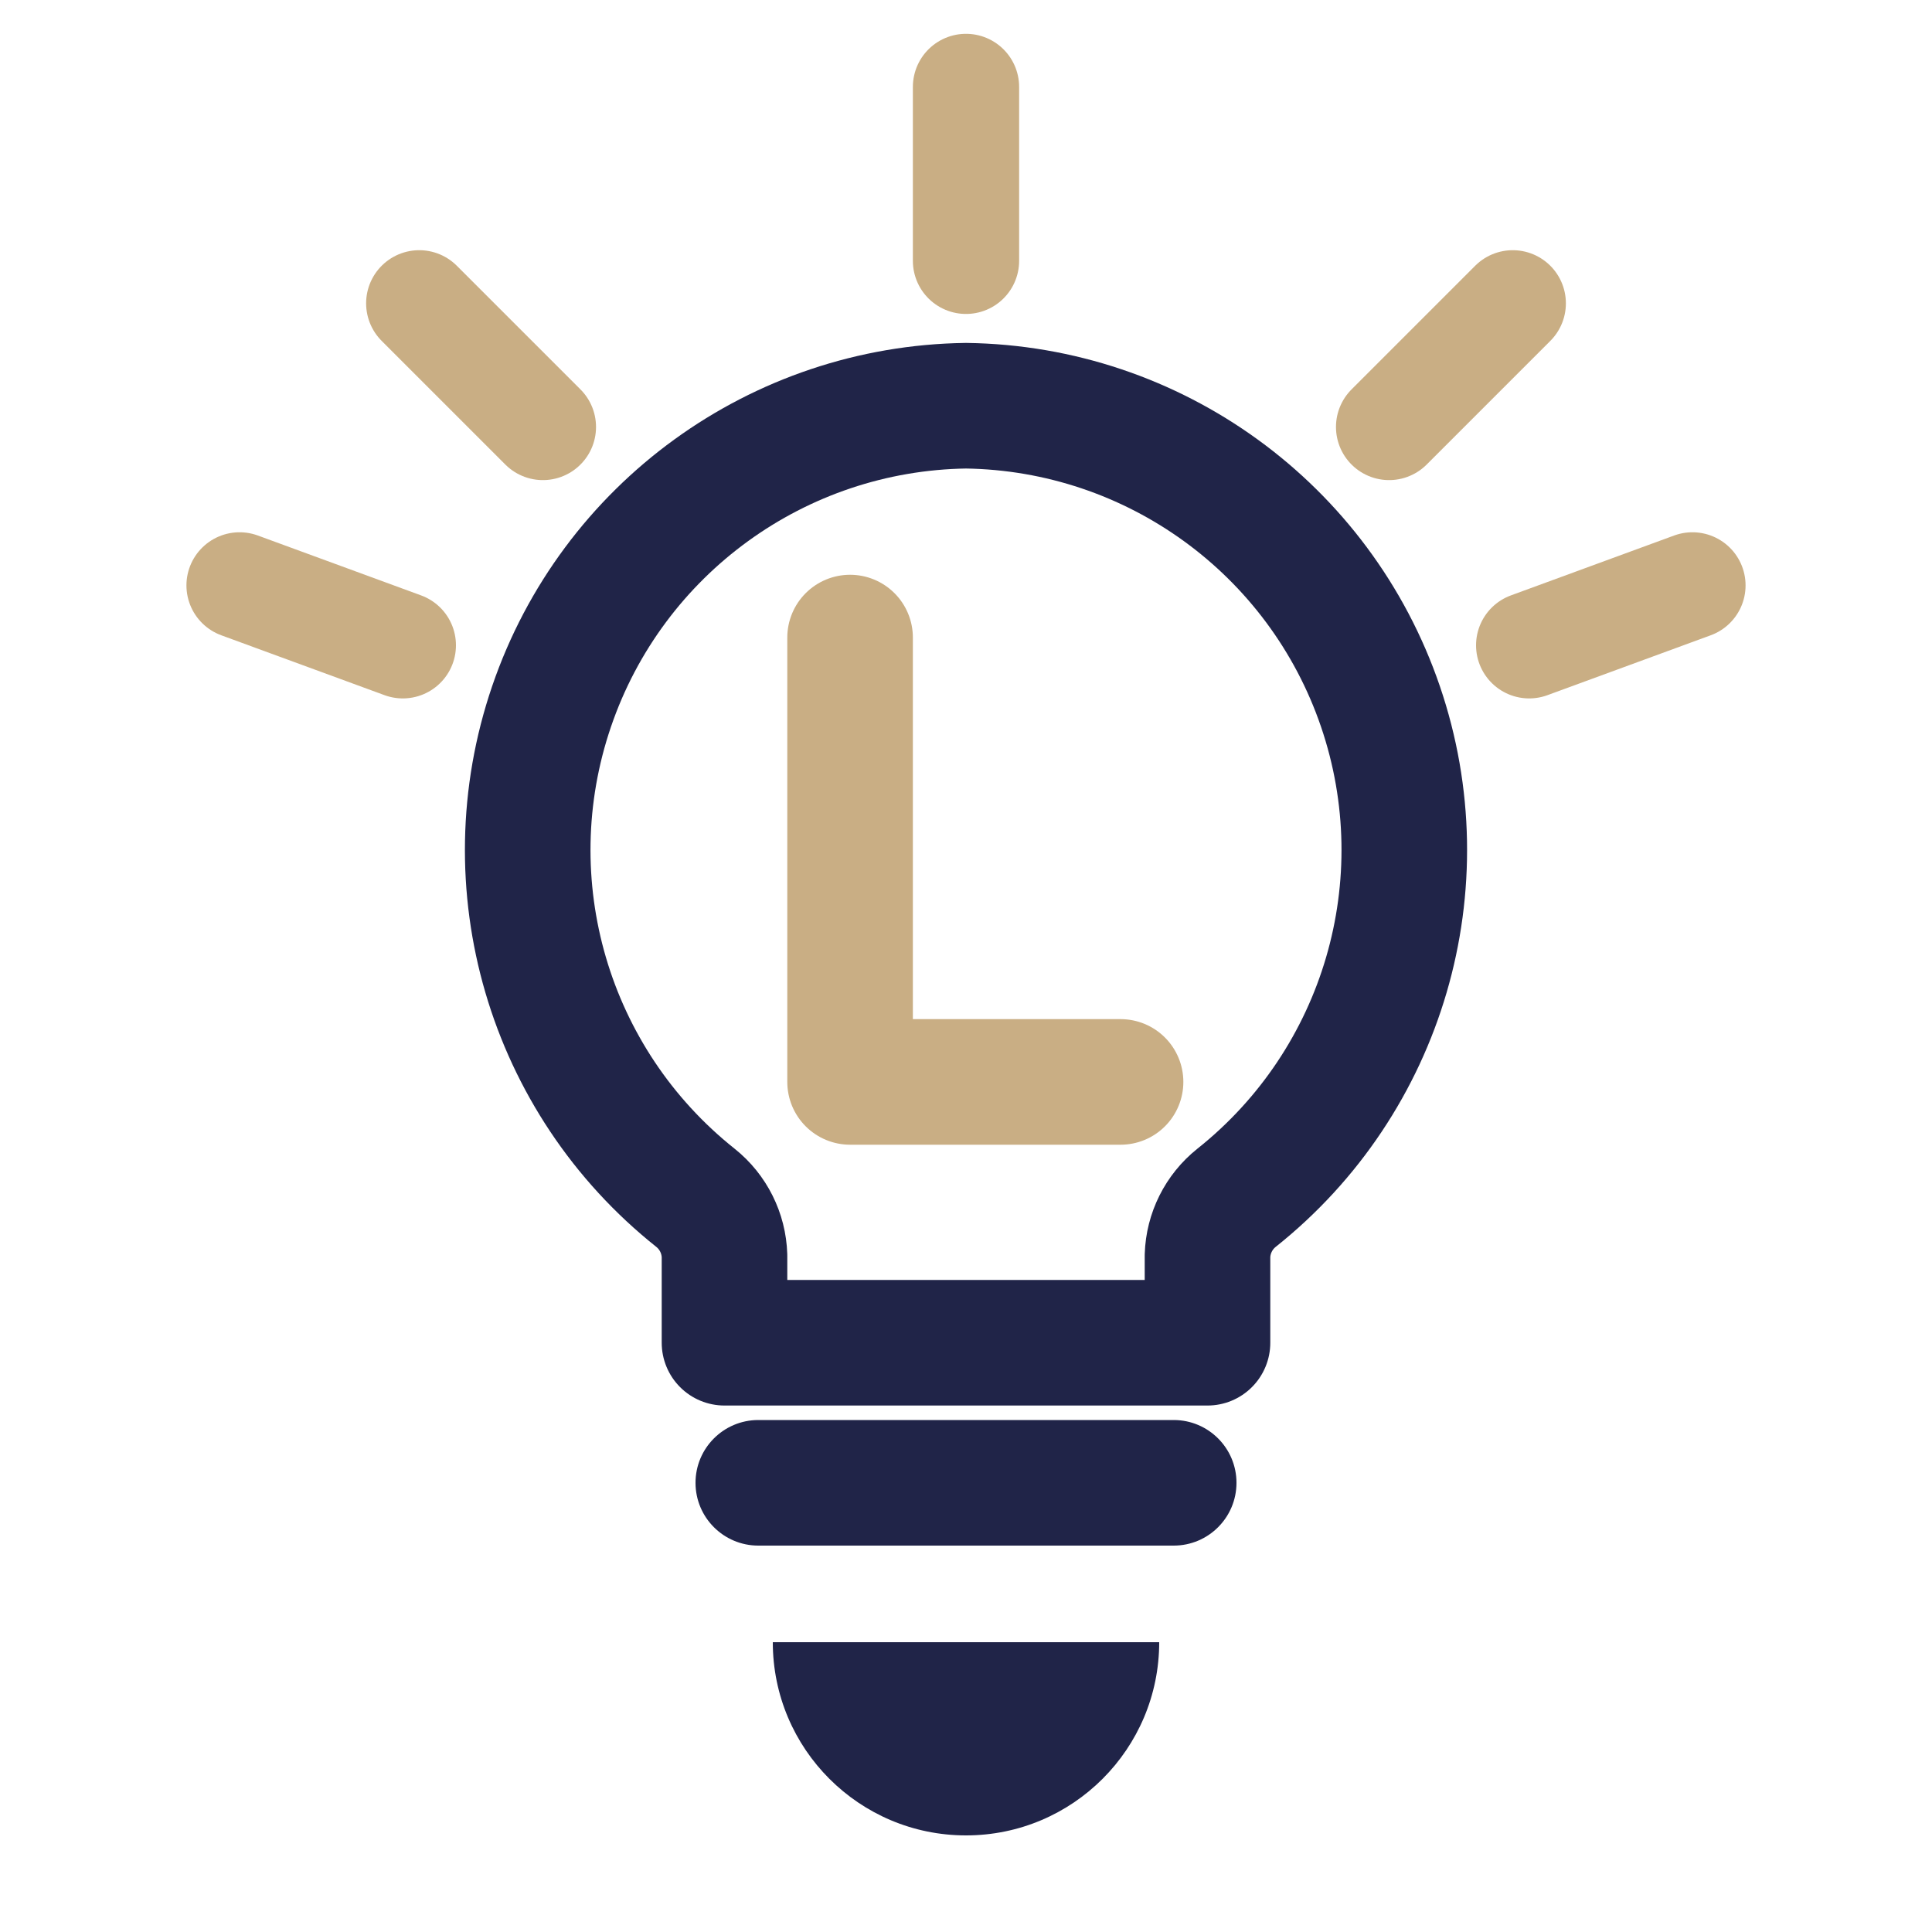
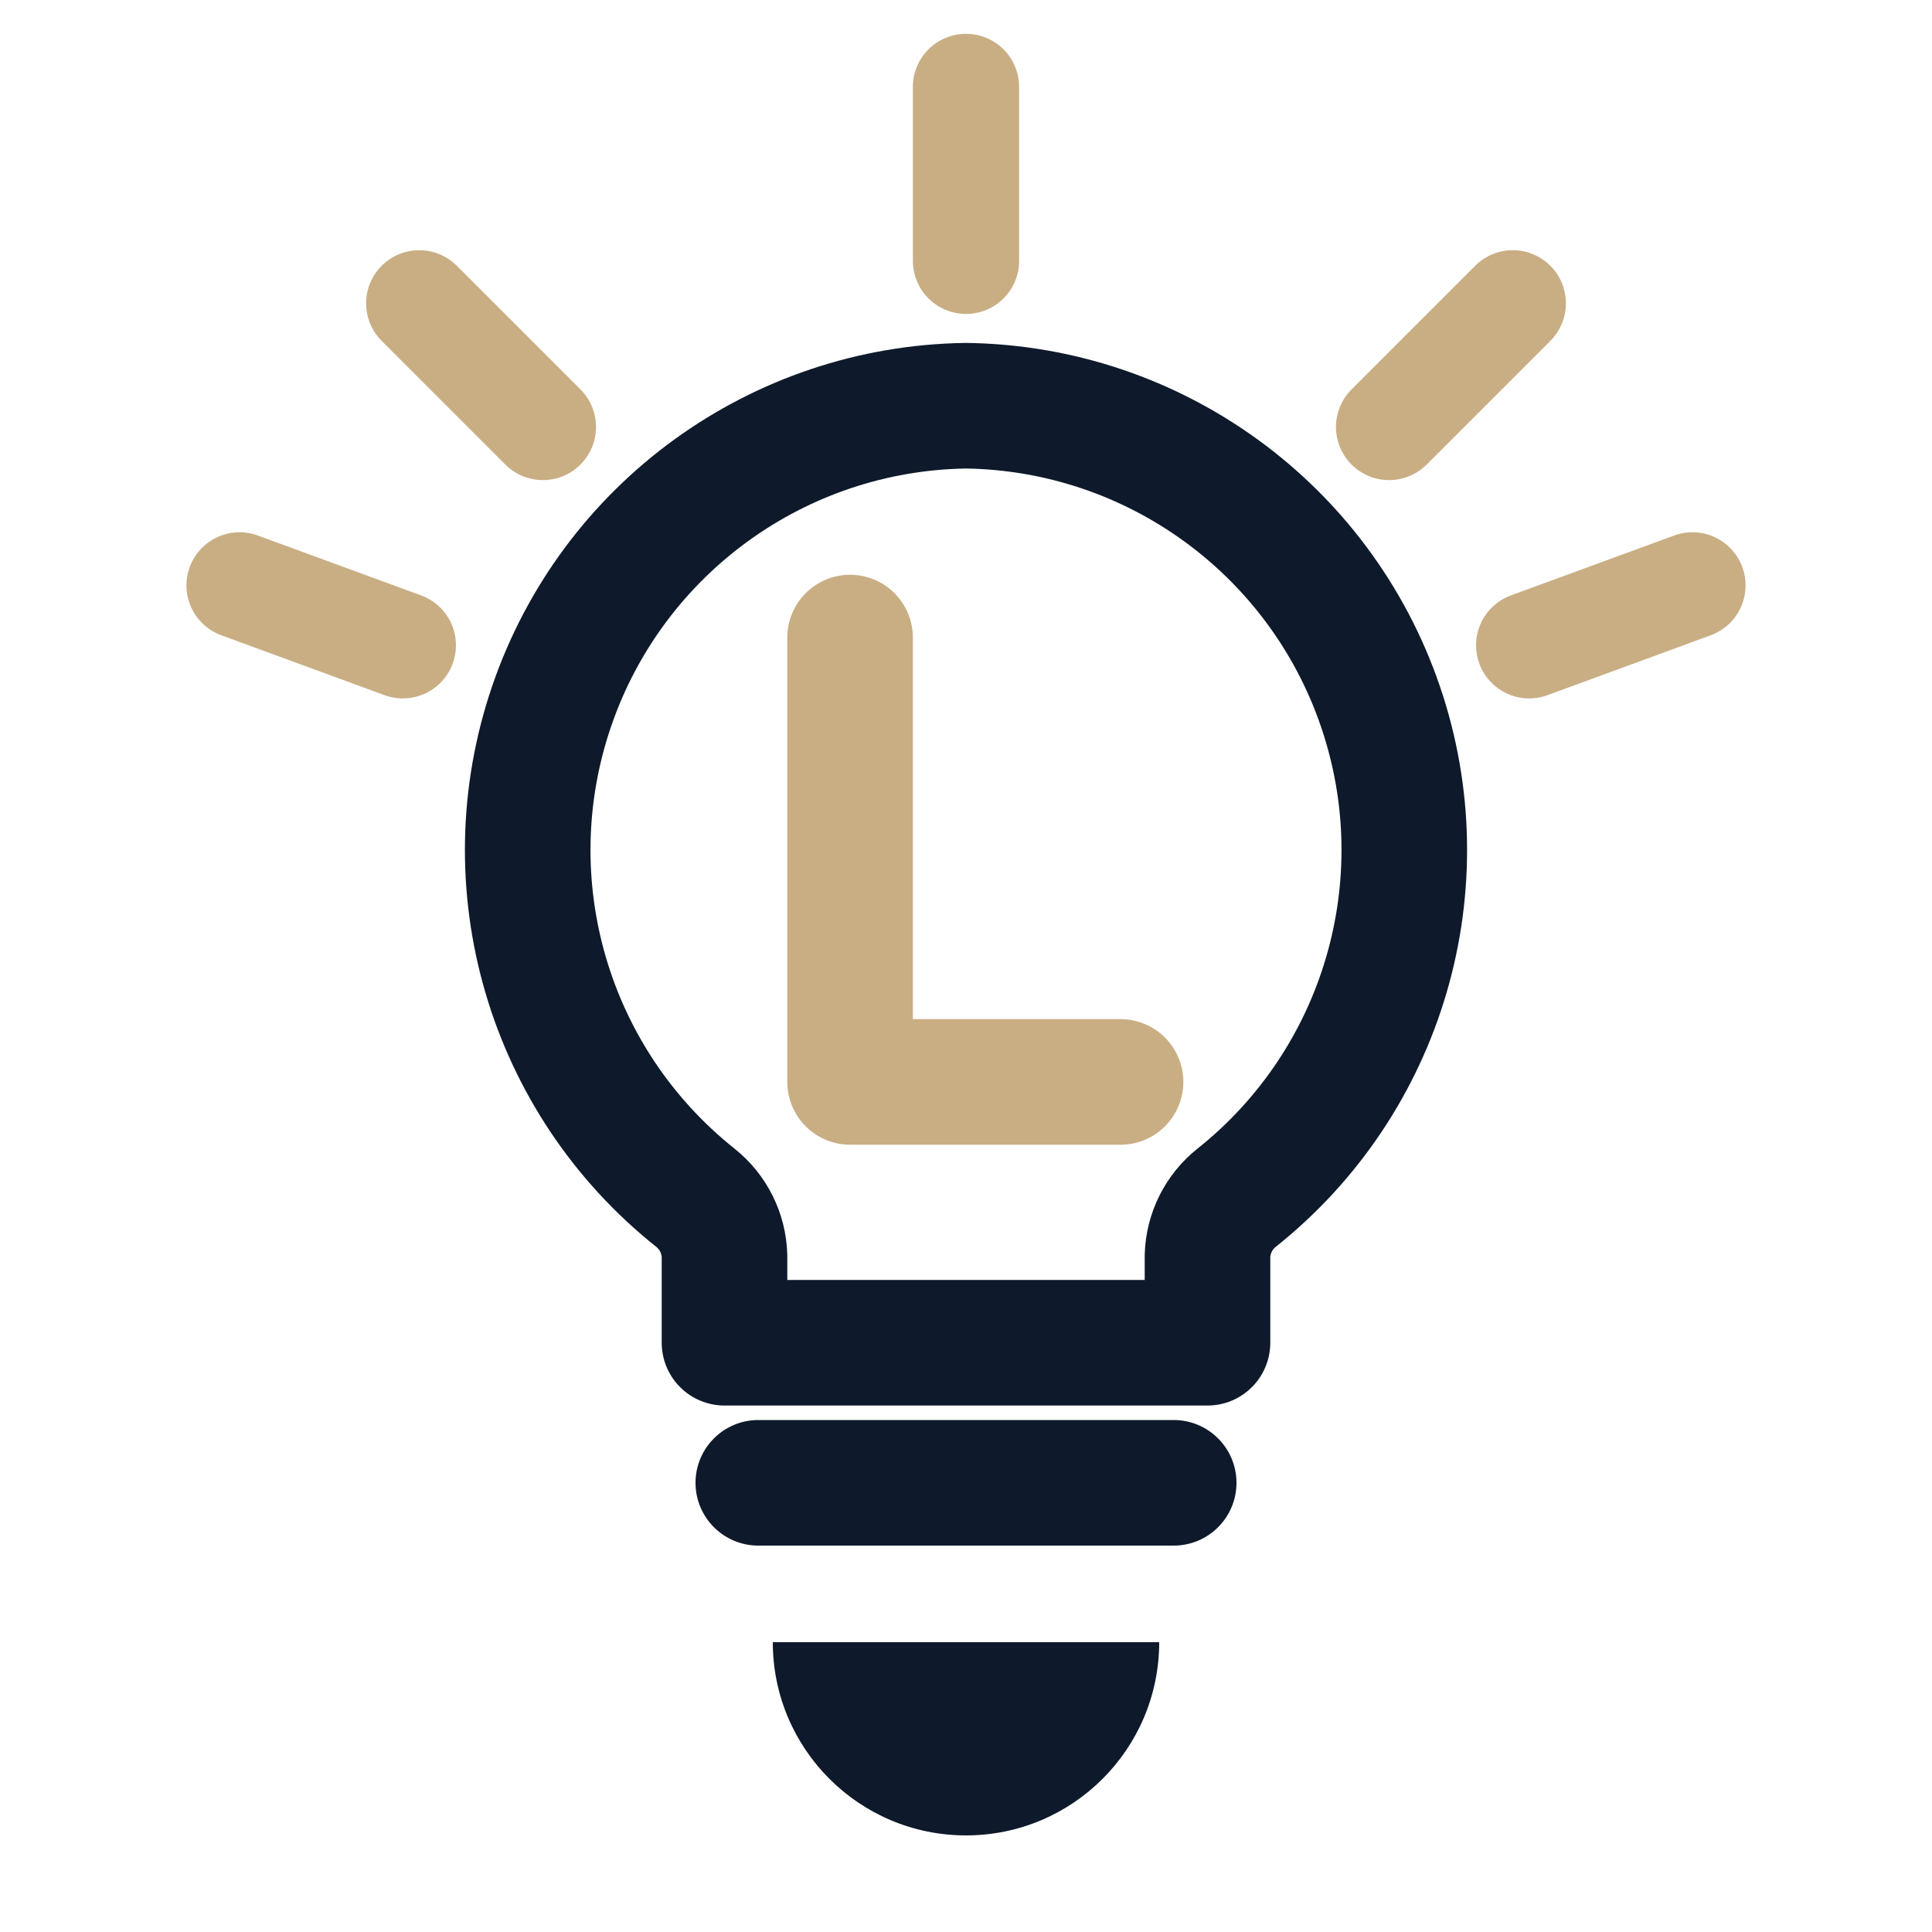
<svg xmlns="http://www.w3.org/2000/svg" viewBox="0 0 200 200" fill="none">
  <g stroke="#C9AE84" stroke-width="11" stroke-linecap="round">
    <path d="M100 27V9" />
    <path d="M56.2 44.2 43.4 31.4" />
    <path d="M143.8 44.2 156.6 31.4" />
    <path d="M41.7 66.8 24.8 60.6" />
    <path d="M158.3 66.8 175.2 60.6" />
  </g>
-   <path d="M100 42a46 46 0 0 1 28 82 8 8 0 0 0-3 6v9H75v-9a8 8 0 0 0-3-6 46 46 0 0 1 28-82Z" stroke="#202448" stroke-width="13" stroke-linejoin="round" />
+   <path d="M100 42a46 46 0 0 1 28 82 8 8 0 0 0-3 6v9H75v-9a8 8 0 0 0-3-6 46 46 0 0 1 28-82Z" stroke="#0E1A2B" stroke-width="13" stroke-linejoin="round" />
  <path d="M88 66v46h28" stroke="#C9AE84" stroke-width="13" stroke-linecap="round" stroke-linejoin="round" />
-   <rect x="72" y="147" width="56" height="13" rx="6.5" fill="#202448" />
-   <path d="M80 170h40a20 20 0 0 1-40 0Z" fill="#202448" />
+   <rect x="72" y="147" width="56" height="13" rx="6.5" fill="#0E1A2B" />
+   <path d="M80 170h40a20 20 0 0 1-40 0Z" fill="#0E1A2B" />
</svg>
